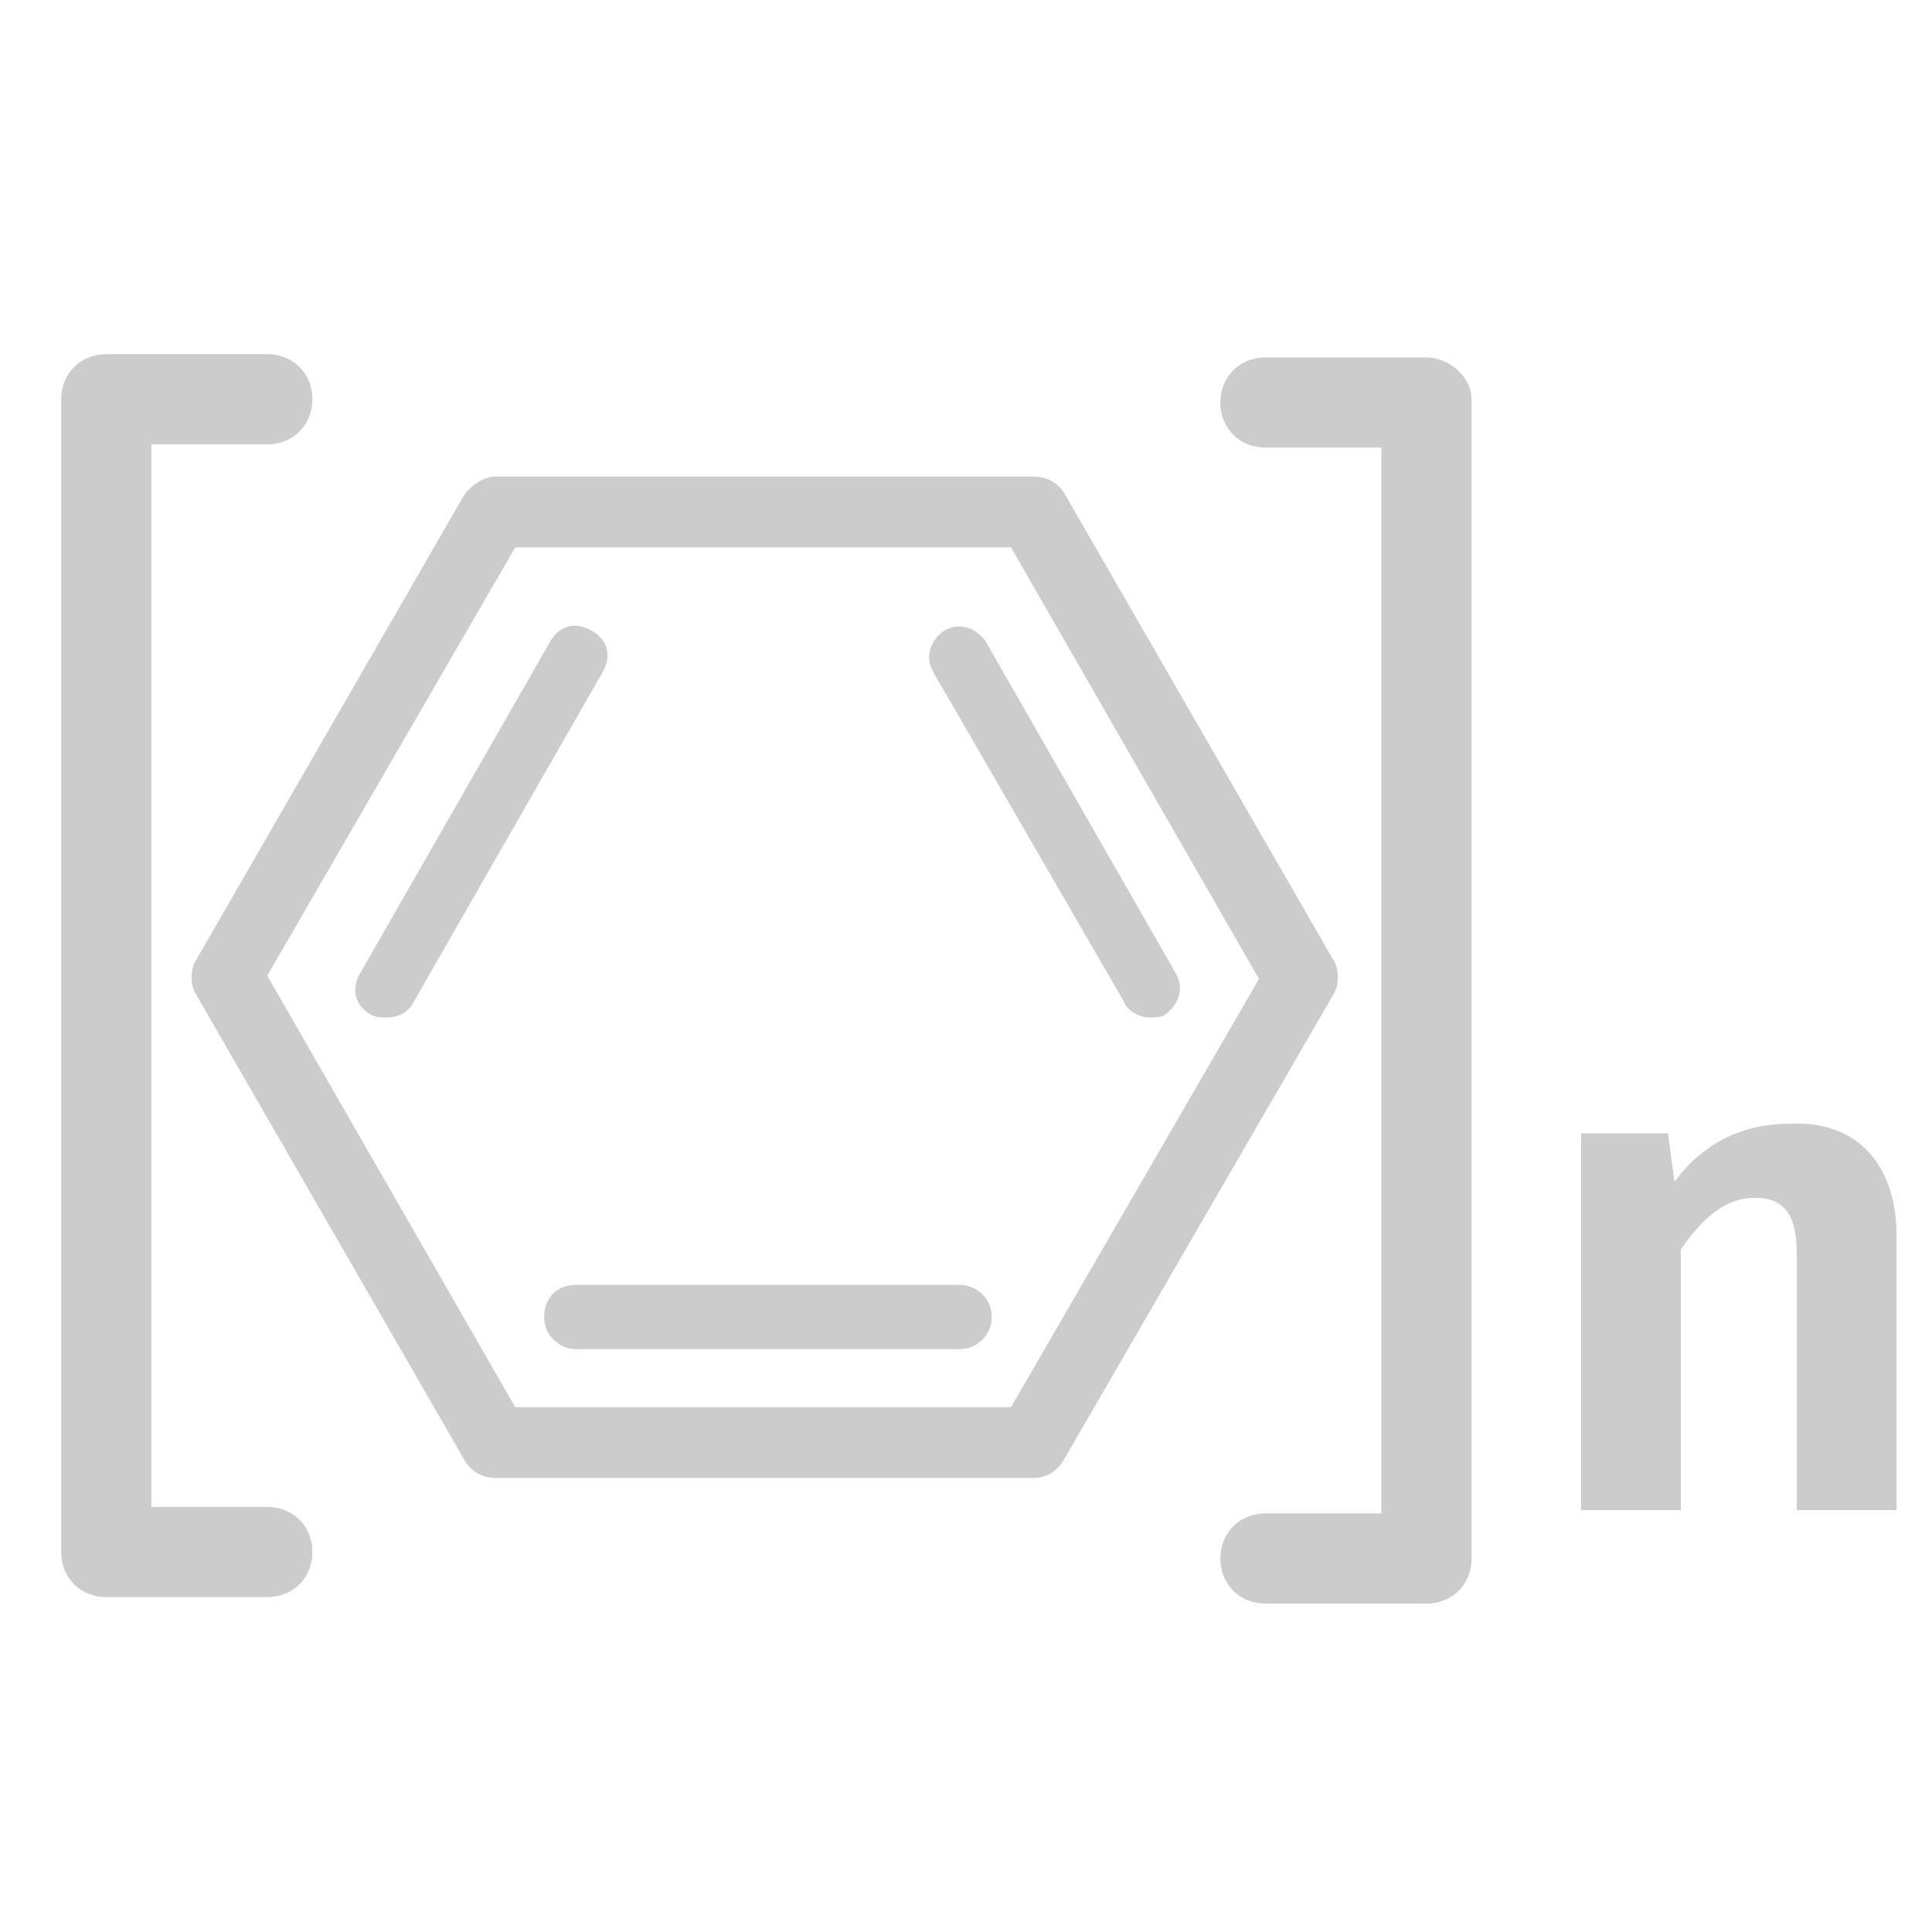
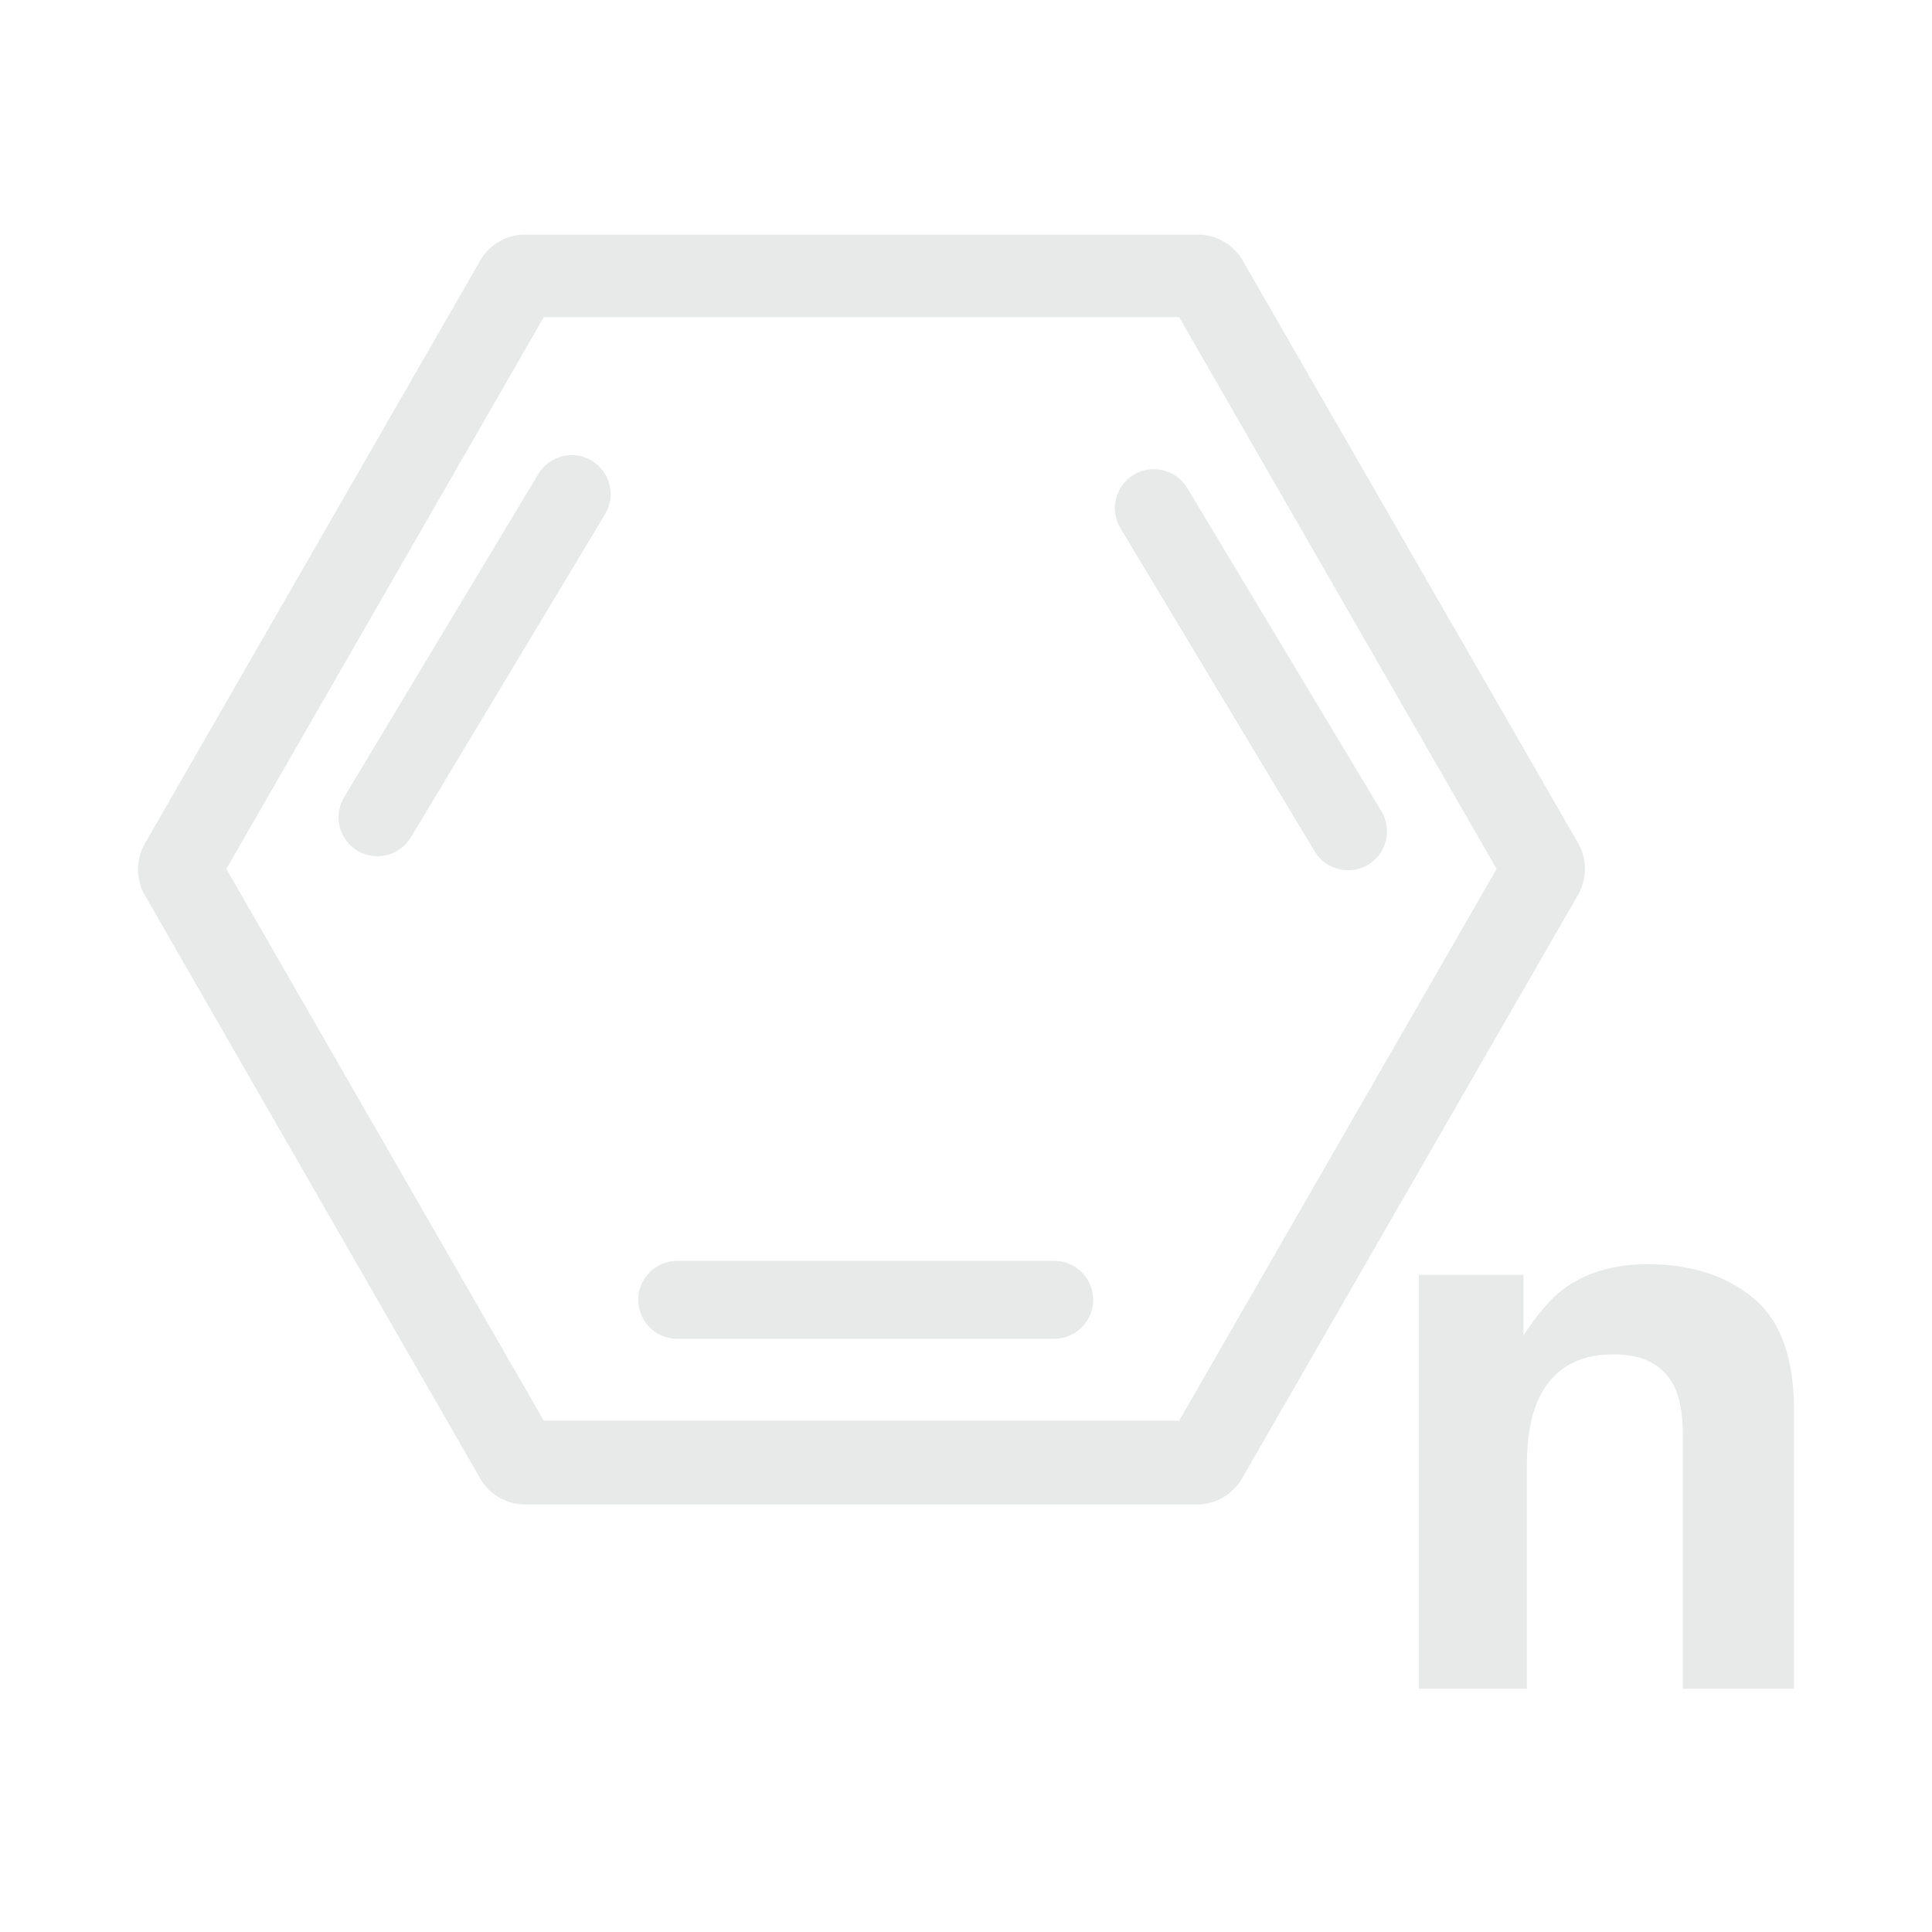
- <svg xmlns="http://www.w3.org/2000/svg" version="1.1" width="32" height="32" viewBox="0 0 32 32">
-   <path fill="rgb(204,204,204)" d="M17.12 24.48h-8.907c-0.213 0-0.427-0.107-0.533-0.32l-4.427-7.68c-0.107-0.16-0.107-0.427 0-0.587l4.427-7.68c0.107-0.16 0.32-0.32 0.533-0.32h8.907c0.213 0 0.427 0.107 0.533 0.32l4.427 7.68c0.107 0.16 0.107 0.427 0 0.587l-4.48 7.733c-0.107 0.16-0.267 0.267-0.48 0.267zM8.533 23.307h8.213l4.107-7.093-4.107-7.147h-8.213l-4.107 7.093 4.107 7.147zM4.427 7.36c0.427 0 0.747-0.32 0.747-0.747s-0.32-0.747-0.747-0.747h-2.667c-0.427 0-0.747 0.32-0.747 0.747v19.093c0 0.427 0.32 0.747 0.747 0.747h2.667c0.427 0 0.747-0.32 0.747-0.747s-0.32-0.747-0.747-0.747h-1.92v-17.6h1.92zM23.627 5.92h-2.667c-0.427 0-0.747 0.32-0.747 0.747s0.32 0.747 0.747 0.747h1.92v17.653h-1.92c-0.427 0-0.747 0.32-0.747 0.747s0.32 0.747 0.747 0.747h2.667c0.427 0 0.747-0.32 0.747-0.747v-19.2c0-0.373-0.373-0.693-0.747-0.693zM31.413 20.48v4.533h-1.653v-4.267c0-0.693-0.267-0.907-0.693-0.907-0.48 0-0.853 0.32-1.227 0.853v4.32h-1.653v-6.24h1.44l0.107 0.8c0.48-0.64 1.12-0.96 1.92-0.96 1.12-0.053 1.76 0.693 1.76 1.867zM15.893 22.347h-6.347c-0.267 0-0.533-0.213-0.533-0.533s0.213-0.533 0.533-0.533h6.347c0.267 0 0.533 0.213 0.533 0.533s-0.267 0.533-0.533 0.533zM6.4 16.853c-0.107 0-0.16 0-0.267-0.053-0.267-0.16-0.32-0.427-0.16-0.693l3.147-5.493c0.16-0.267 0.427-0.32 0.693-0.16s0.32 0.427 0.16 0.693l-3.147 5.493c-0.107 0.16-0.267 0.213-0.427 0.213zM19.040 16.853c-0.16 0-0.373-0.107-0.427-0.267l-3.147-5.44c-0.16-0.267-0.053-0.533 0.16-0.693 0.267-0.16 0.533-0.053 0.693 0.16l3.147 5.493c0.16 0.267 0.053 0.533-0.16 0.693-0.053 0.053-0.16 0.053-0.267 0.053z" />
+ <svg xmlns="http://www.w3.org/2000/svg" width="140px" height="140px" viewBox="0 0 140 140" version="1.1">
+   <defs />
+   <g id="Page-1" stroke="none" stroke-width="1" fill="none" fill-rule="evenodd">
+     <g id="artboard" fill="#E8EAEA">
+       <path d="M127.036,94.049 C129.012,95.675 130,98.372 130,102.14 L130,122.375 L121.95,122.375 L121.95,104.097 C121.95,102.517 121.739,101.304 121.316,100.458 C120.544,98.914 119.074,98.143 116.905,98.143 C114.24,98.143 112.412,99.273 111.419,101.533 C110.905,102.728 110.647,104.253 110.647,106.11 L110.647,122.375 L102.818,122.375 L102.818,92.381 L110.399,92.381 L110.399,96.764 C111.41,95.22 112.366,94.108 113.266,93.428 C114.884,92.215 116.933,91.609 119.414,91.609 C122.52,91.609 125.061,92.422 127.036,94.049 Z M86.759,109.02 L38.092,109.02 C38.08,109.02 38.065,109.02 38.051,109.02 C36.696,109.02 35.508,108.301 34.847,107.223 L10.504,64.887 C10.187,64.346 10,63.695 10,63.001 C10,62.307 10.187,61.656 10.513,61.097 L34.837,18.813 C35.508,17.719 36.696,17 38.051,17 C38.065,17 38.08,17 38.094,17 L86.759,17 C86.771,17 86.785,17 86.799,17 C88.154,17 89.342,17.719 90.003,18.797 L114.346,61.079 C114.663,61.62 114.85,62.27 114.85,62.965 C114.85,63.659 114.663,64.309 114.337,64.868 L90.013,107.116 C89.355,108.258 88.146,109.015 86.759,109.02 L86.759,109.02 Z M39.404,102.947 L85.446,102.947 L108.449,62.965 L85.446,22.982 L39.404,22.982 L16.402,62.965 L39.404,102.947 Z M46.246,94.188 C46.246,92.629 47.519,91.364 49.072,91.364 L76.393,91.364 C77.953,91.364 79.218,92.632 79.218,94.188 C79.218,95.748 77.946,97.013 76.393,97.013 L49.072,97.013 C47.511,97.013 46.246,95.745 46.246,94.188 Z M82.158,34.398 C83.495,33.595 85.234,34.034 86.034,35.365 L100.105,58.784 C100.909,60.122 100.474,61.859 99.139,62.661 C97.802,63.464 96.063,63.025 95.263,61.693 L81.192,38.275 C80.388,36.937 80.823,35.2 82.158,34.398 Z M42.882,33.383 C44.216,34.185 44.651,35.922 43.847,37.259 L29.776,60.678 C28.976,62.009 27.237,62.449 25.9,61.645 C24.566,60.844 24.13,59.106 24.934,57.769 L39.006,34.35 C39.805,33.019 41.545,32.579 42.882,33.383 Z" id="Combined-Shape" />
+     </g>
+   </g>
</svg>
